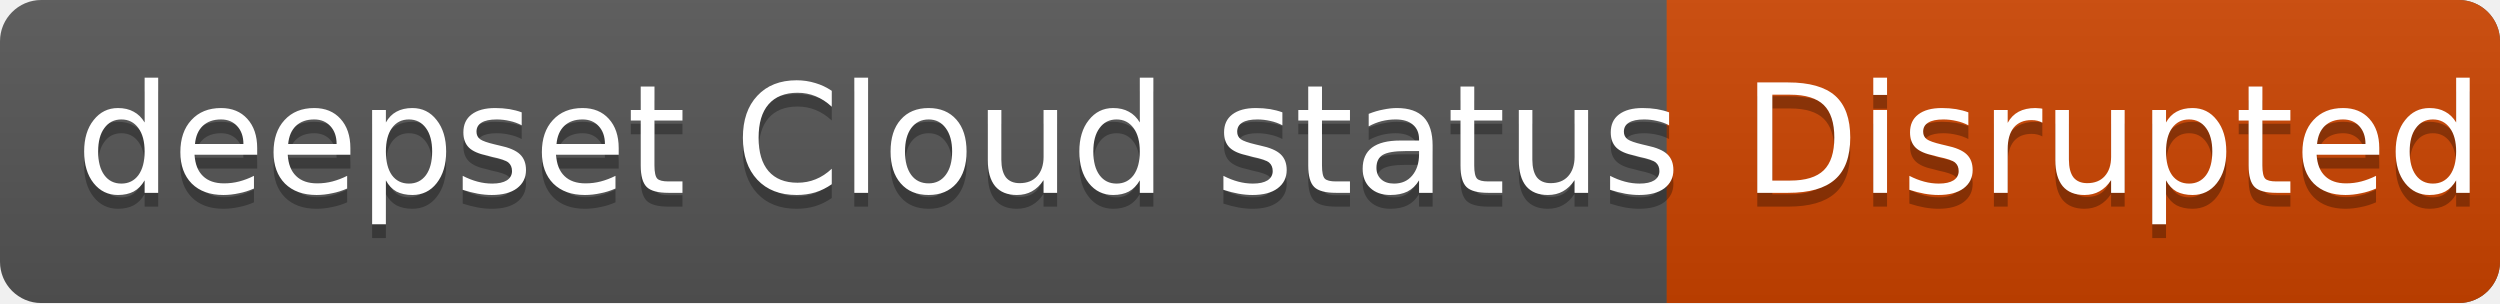
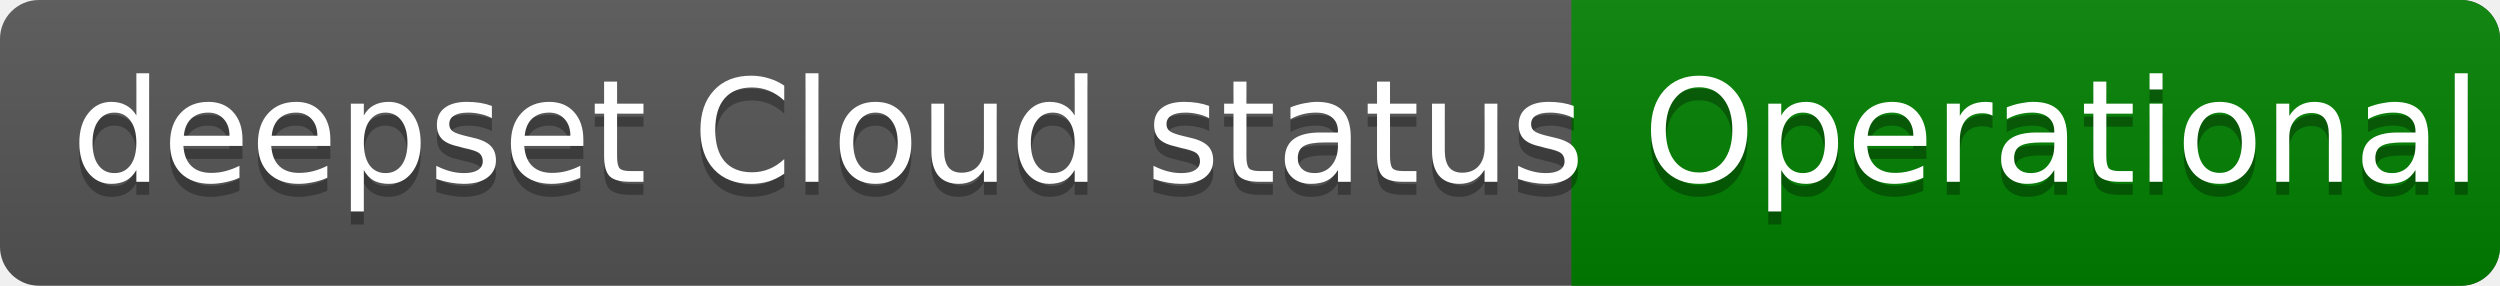
- <svg xmlns="http://www.w3.org/2000/svg" height="2em" width="33ex" font-family="DejaVu Sans,Verdana,Geneva,sans-serif" font-size="11">
+ <svg xmlns="http://www.w3.org/2000/svg" height="2em" width="35ex" font-family="DejaVu Sans,Verdana,Geneva,sans-serif" font-size="11">
  <linearGradient id="b" x2="0" y2="100%">
    <stop offset="0" stop-color="#bbb" stop-opacity=".1" />
    <stop offset="1" stop-opacity=".1" />
  </linearGradient>
  <clipPath id="a">
    <rect width="100%" height="100%" rx="3" fill="#fff" />
  </clipPath>
  <g clip-path="url(#a)" fill="#fff">
    <rect x="0" y="0" width="100%" height="100%" fill="#555" />
-     <rect x="22ex" y="0" height="100%" width="100%" fill="#c40" />
+     <rect x="22ex" y="0" height="100%" width="100%" fill="green" />
    <rect x="0" y="0" width="100%" height="100%" fill="url(#b)" />
    <text x="1ex" y="15" fill="#010101" fill-opacity=".3">deepset Cloud status</text>
    <text x="1ex" y="14">deepset Cloud status</text>
-     <text x="23ex" y="15" fill="#010101" fill-opacity=".3">Disrupted</text>
-     <text x="23ex" y="14">Disrupted</text>
+     <text x="23ex" y="15" fill="#010101" fill-opacity=".3">Operational</text>
+     <text x="23ex" y="14">Operational</text>
  </g>
</svg>
